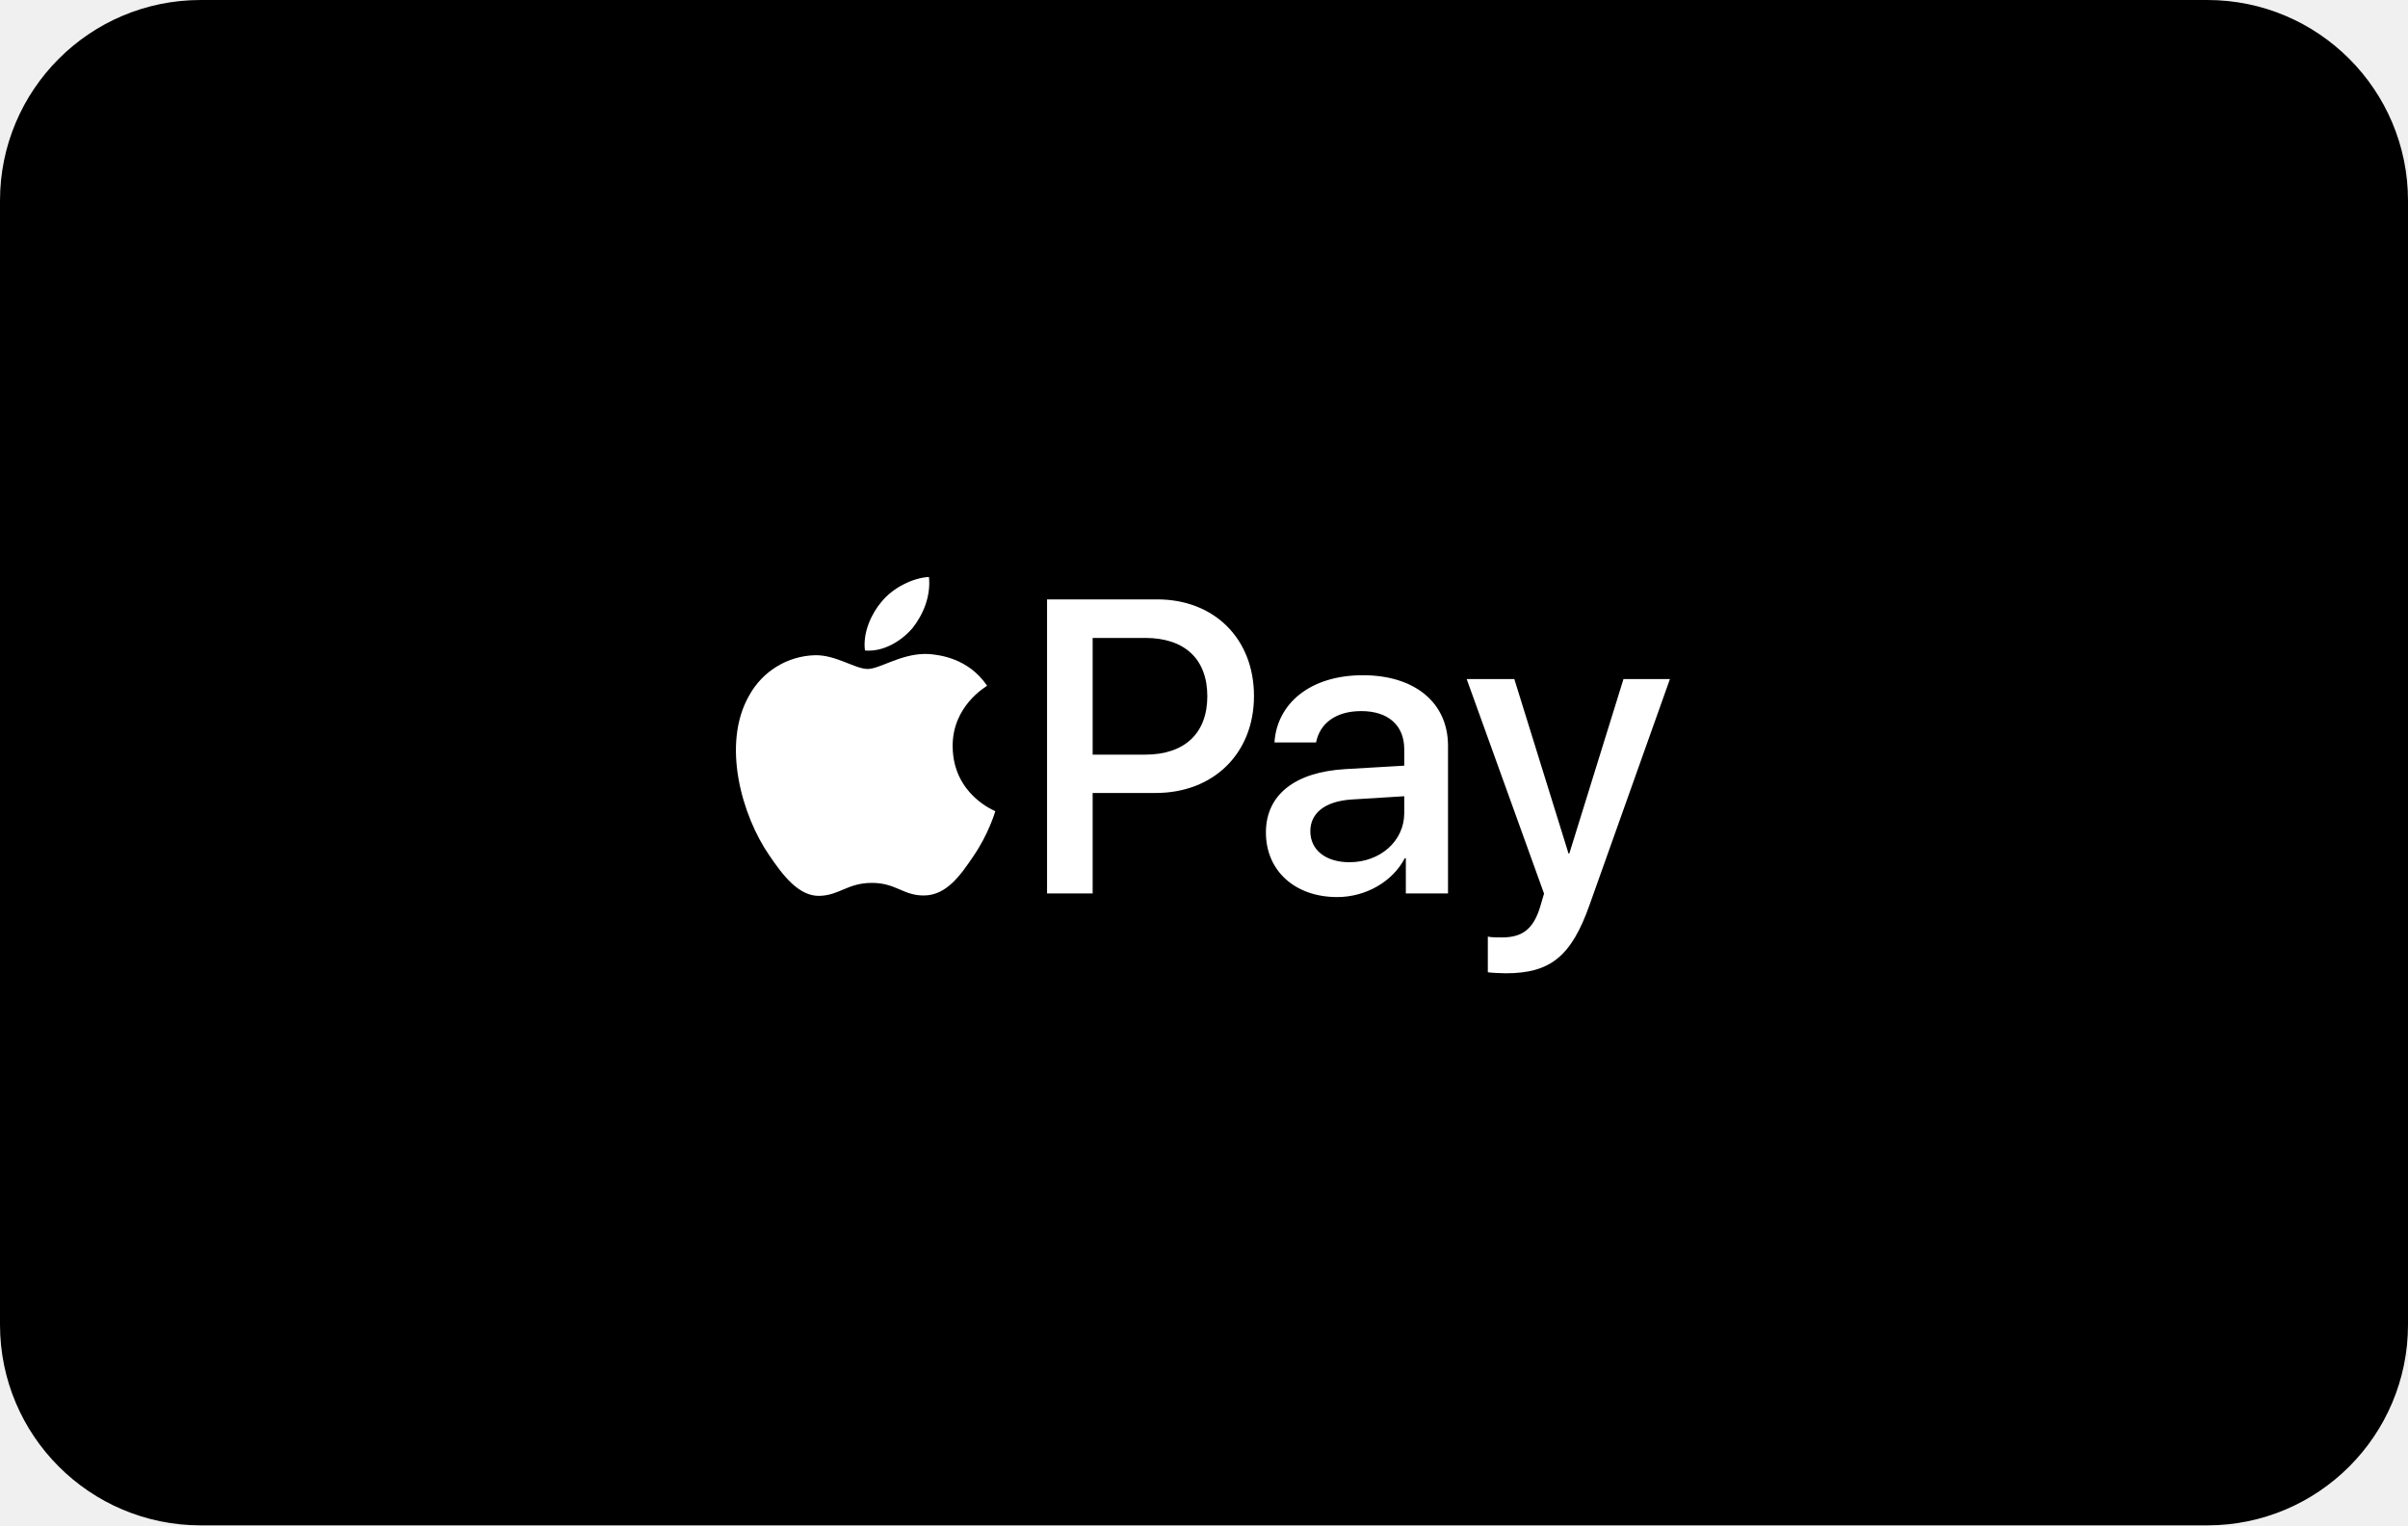
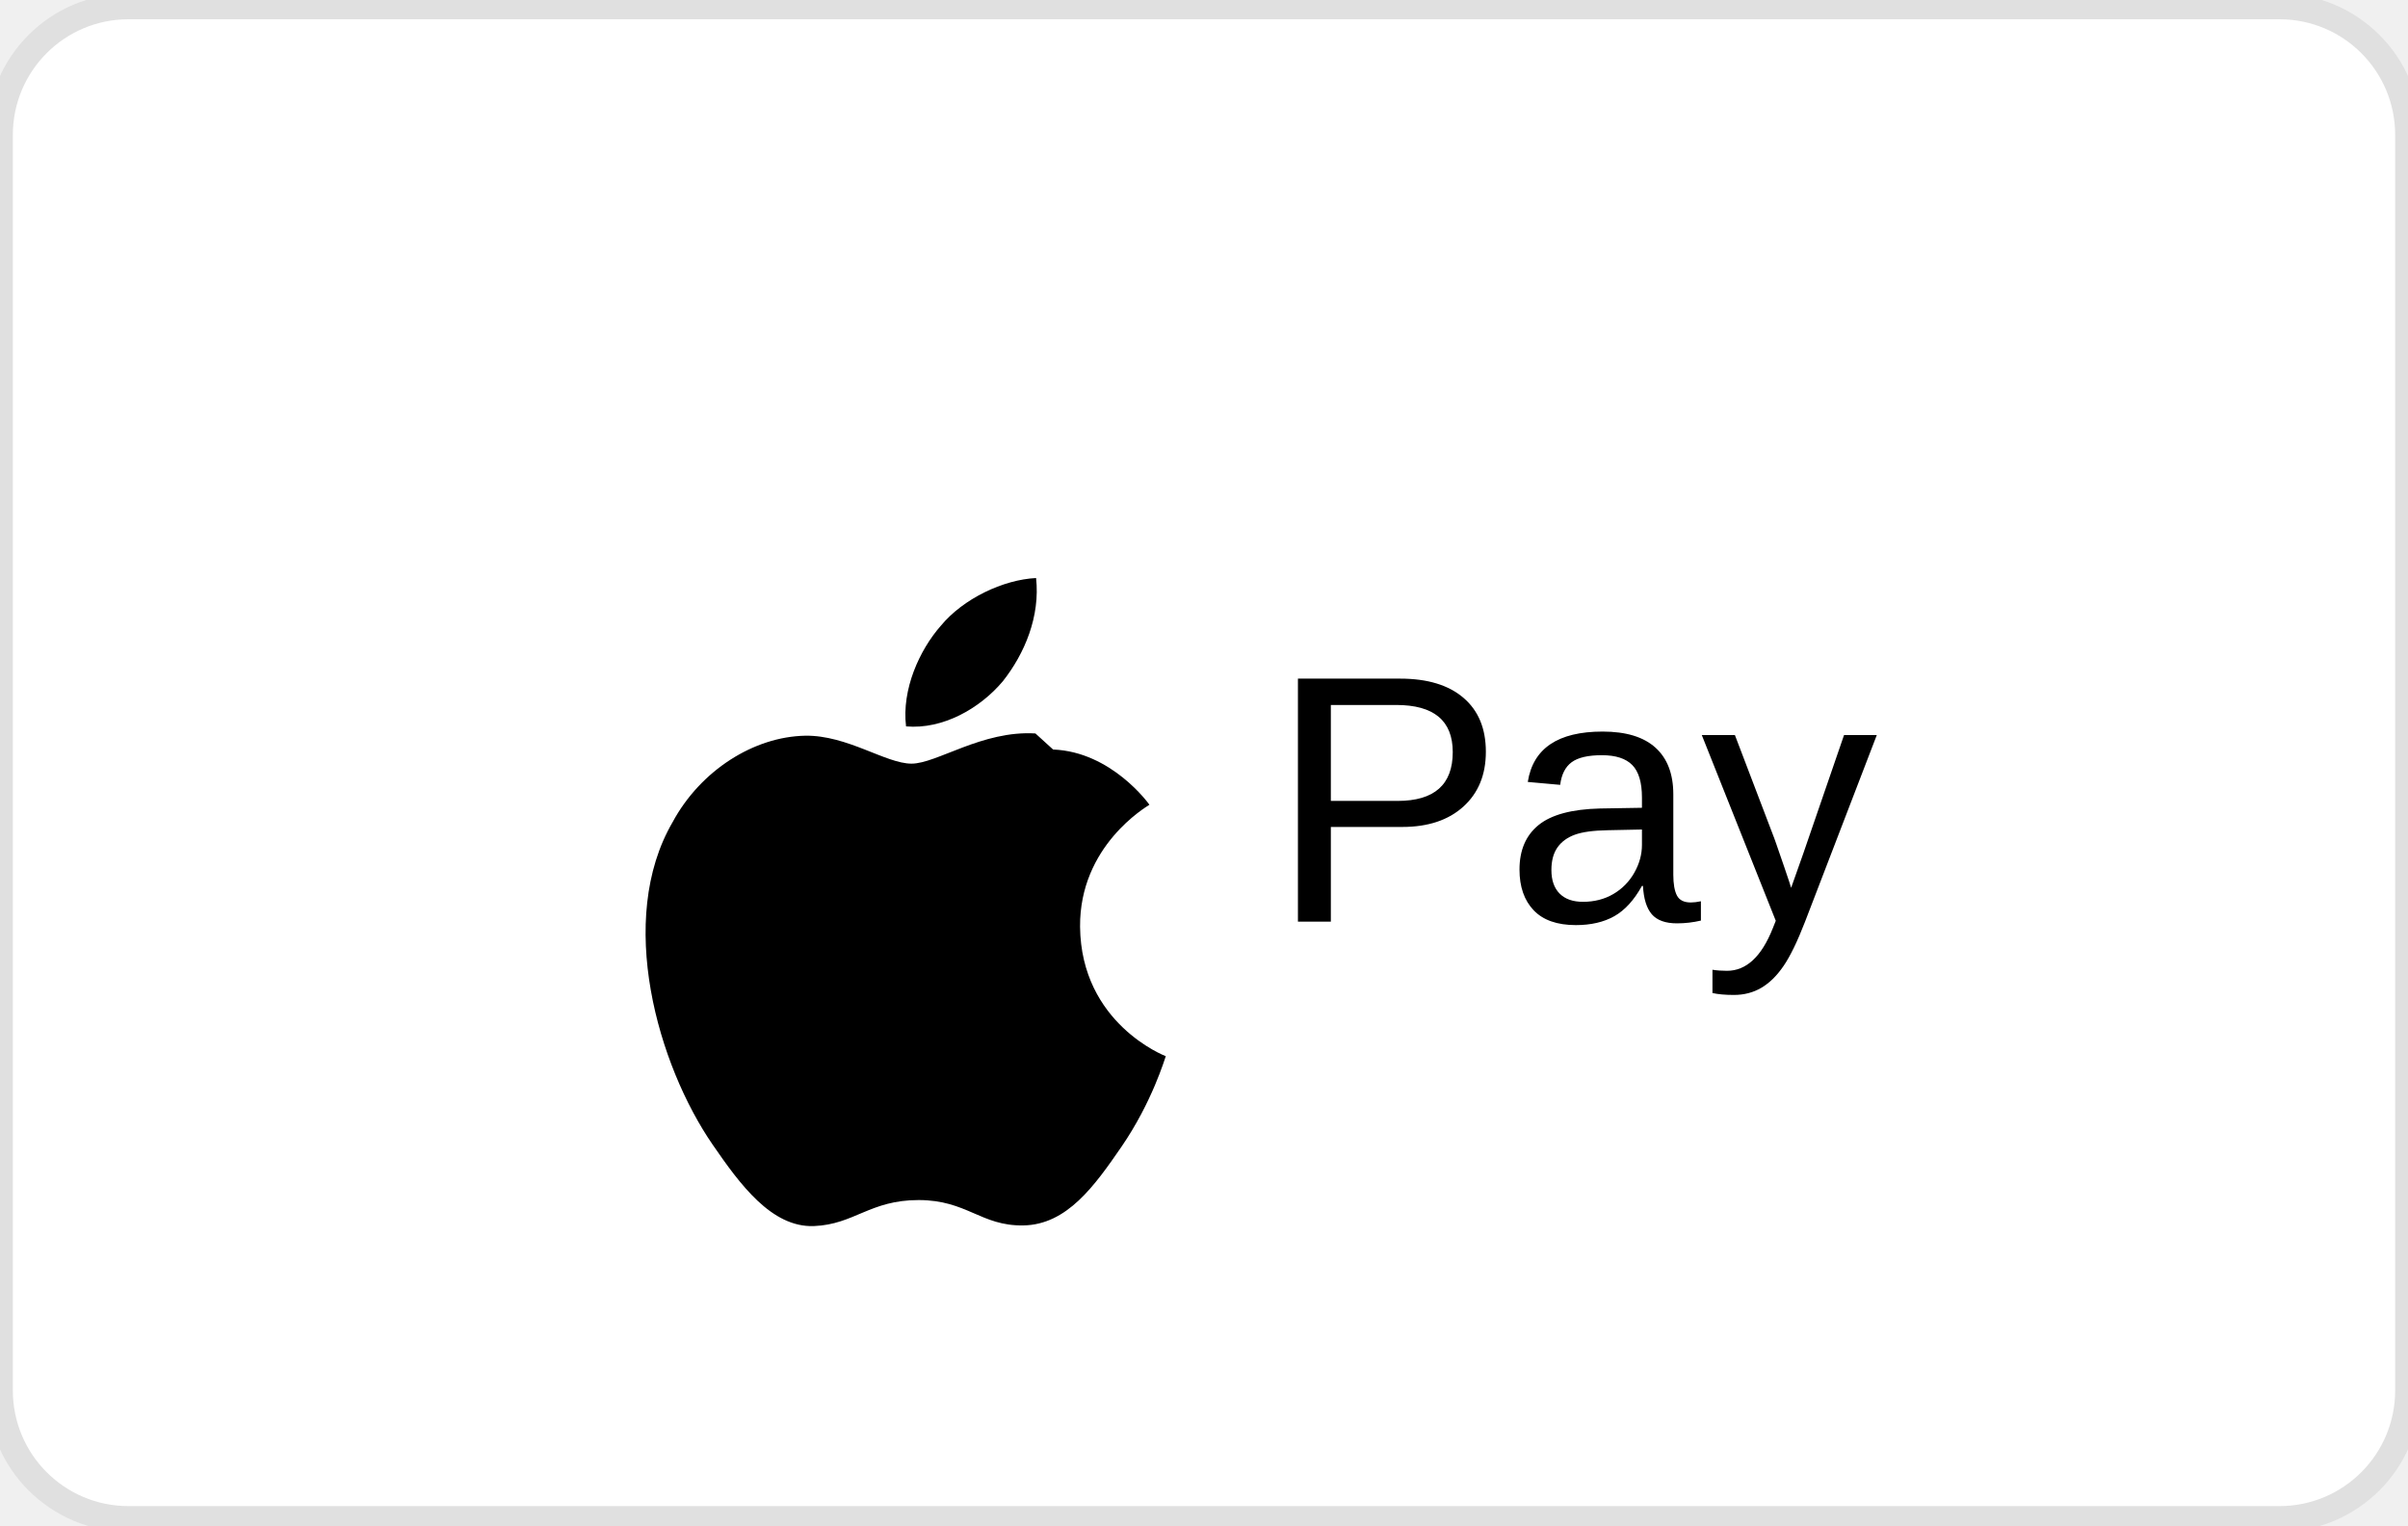
- <svg xmlns="http://www.w3.org/2000/svg" viewBox="0 0 60 38" width="60" height="38">
-   <rect width="60" height="38" rx="5" fill="black" />
-   <svg viewBox="0 0 24 24" x="3" y="3" width="54" height="32">
-     <path fill="white" d="M6.86 8.53c-.3.016-.668.199-.88.456-.191.22-.36.58-.316.918.338.03.675-.169.888-.418.205-.258.345-.603.308-.955zm2.207.42v5.493h.852v-1.877h1.18c1.078 0 1.835-.739 1.835-1.812 0-1.07-.742-1.805-1.808-1.805zm.852.719h.982c.739 0 1.161.396 1.161 1.089 0 .692-.422 1.092-1.164 1.092h-.979zm-3.154.3c-.45.01-.83.28-1.05.28-.235 0-.593-.264-.981-.257a1.446 1.446 0 0 0-1.23.747c-.527.908-.139 2.255.374 2.995.249.366.549.769.944.754.373-.014.52-.242.973-.242.454 0 .586.242.98.235.41-.007.667-.366.915-.733.286-.417.403-.82.41-.841-.007-.008-.79-.308-.797-1.209-.008-.754.615-1.113.644-1.135-.352-.52-.9-.578-1.09-.593a1.123 1.123 0 0 0-.092-.002zm8.204.397c-.99 0-1.606.533-1.652 1.256h.777c.072-.358.369-.586.845-.586.502 0 .803.266.803.711v.309l-1.097.064c-.951.054-1.488.484-1.488 1.184 0 .72.548 1.207 1.332 1.207.526 0 1.032-.281 1.264-.727h.019v.659h.788v-2.76c0-.803-.62-1.317-1.591-1.317zm1.94.072l1.446 4.009c0 .003-.073.24-.073.247-.125.41-.33.571-.711.571-.069 0-.206 0-.267-.015v.666c.06.011.267.019.335.019.83 0 1.226-.312 1.568-1.283l1.5-4.214h-.868l-1.012 3.259h-.015l-1.013-3.26zm-1.167 2.189v.316c0 .521-.45.917-1.024.917-.442 0-.731-.228-.731-.579 0-.342.278-.56.769-.593z" />
-   </svg>
+ <svg xmlns="http://www.w3.org/2000/svg" viewBox="0 0 750 471" width="60" height="38">
+   <rect width="750" height="471" rx="40" fill="#fff" stroke="#e0e0e0" stroke-width="8" />
+   <g transform="translate(375,235)" fill="#000">
+     <path transform="translate(-130,-55)" d="M67.3 30.2c-7.1 8.4-18.6 15-30.1 14-1.4-11.5 4.2-23.8 10.8-31.3C55 4.4 67.5-1.5 77.7-2c1.3 11.9-3.5 23.5-10.4 32.2zm10.2 16.2c-16.6-1-30.7 9.4-38.6 9.4-8 0-20-8.9-33.1-8.7C-10.2 47.4-26.8 57.9-35.5 74c-17.7 30.4-4.6 75.7 12.5 100.5 8.4 12.2 18.3 25.8 31.5 25.3 12.6-.5 17.4-8.1 32.6-8.1 15.1 0 19.4 8.1 32.6 7.9 13.6-.2 22.2-12.3 30.6-24.5 9.6-14 13.5-27.5 13.8-28.2-.3-.1-26.4-10.2-26.7-40.3-.2-25.2 20.6-37.3 21.6-38-.2-.3-11.8-16.5-30-17.2z" />
+   </g>
+   <text x="490" y="285" font-family="Arial, sans-serif" font-size="110" font-weight="400" fill="#000" text-anchor="middle">Pay</text>
</svg>
